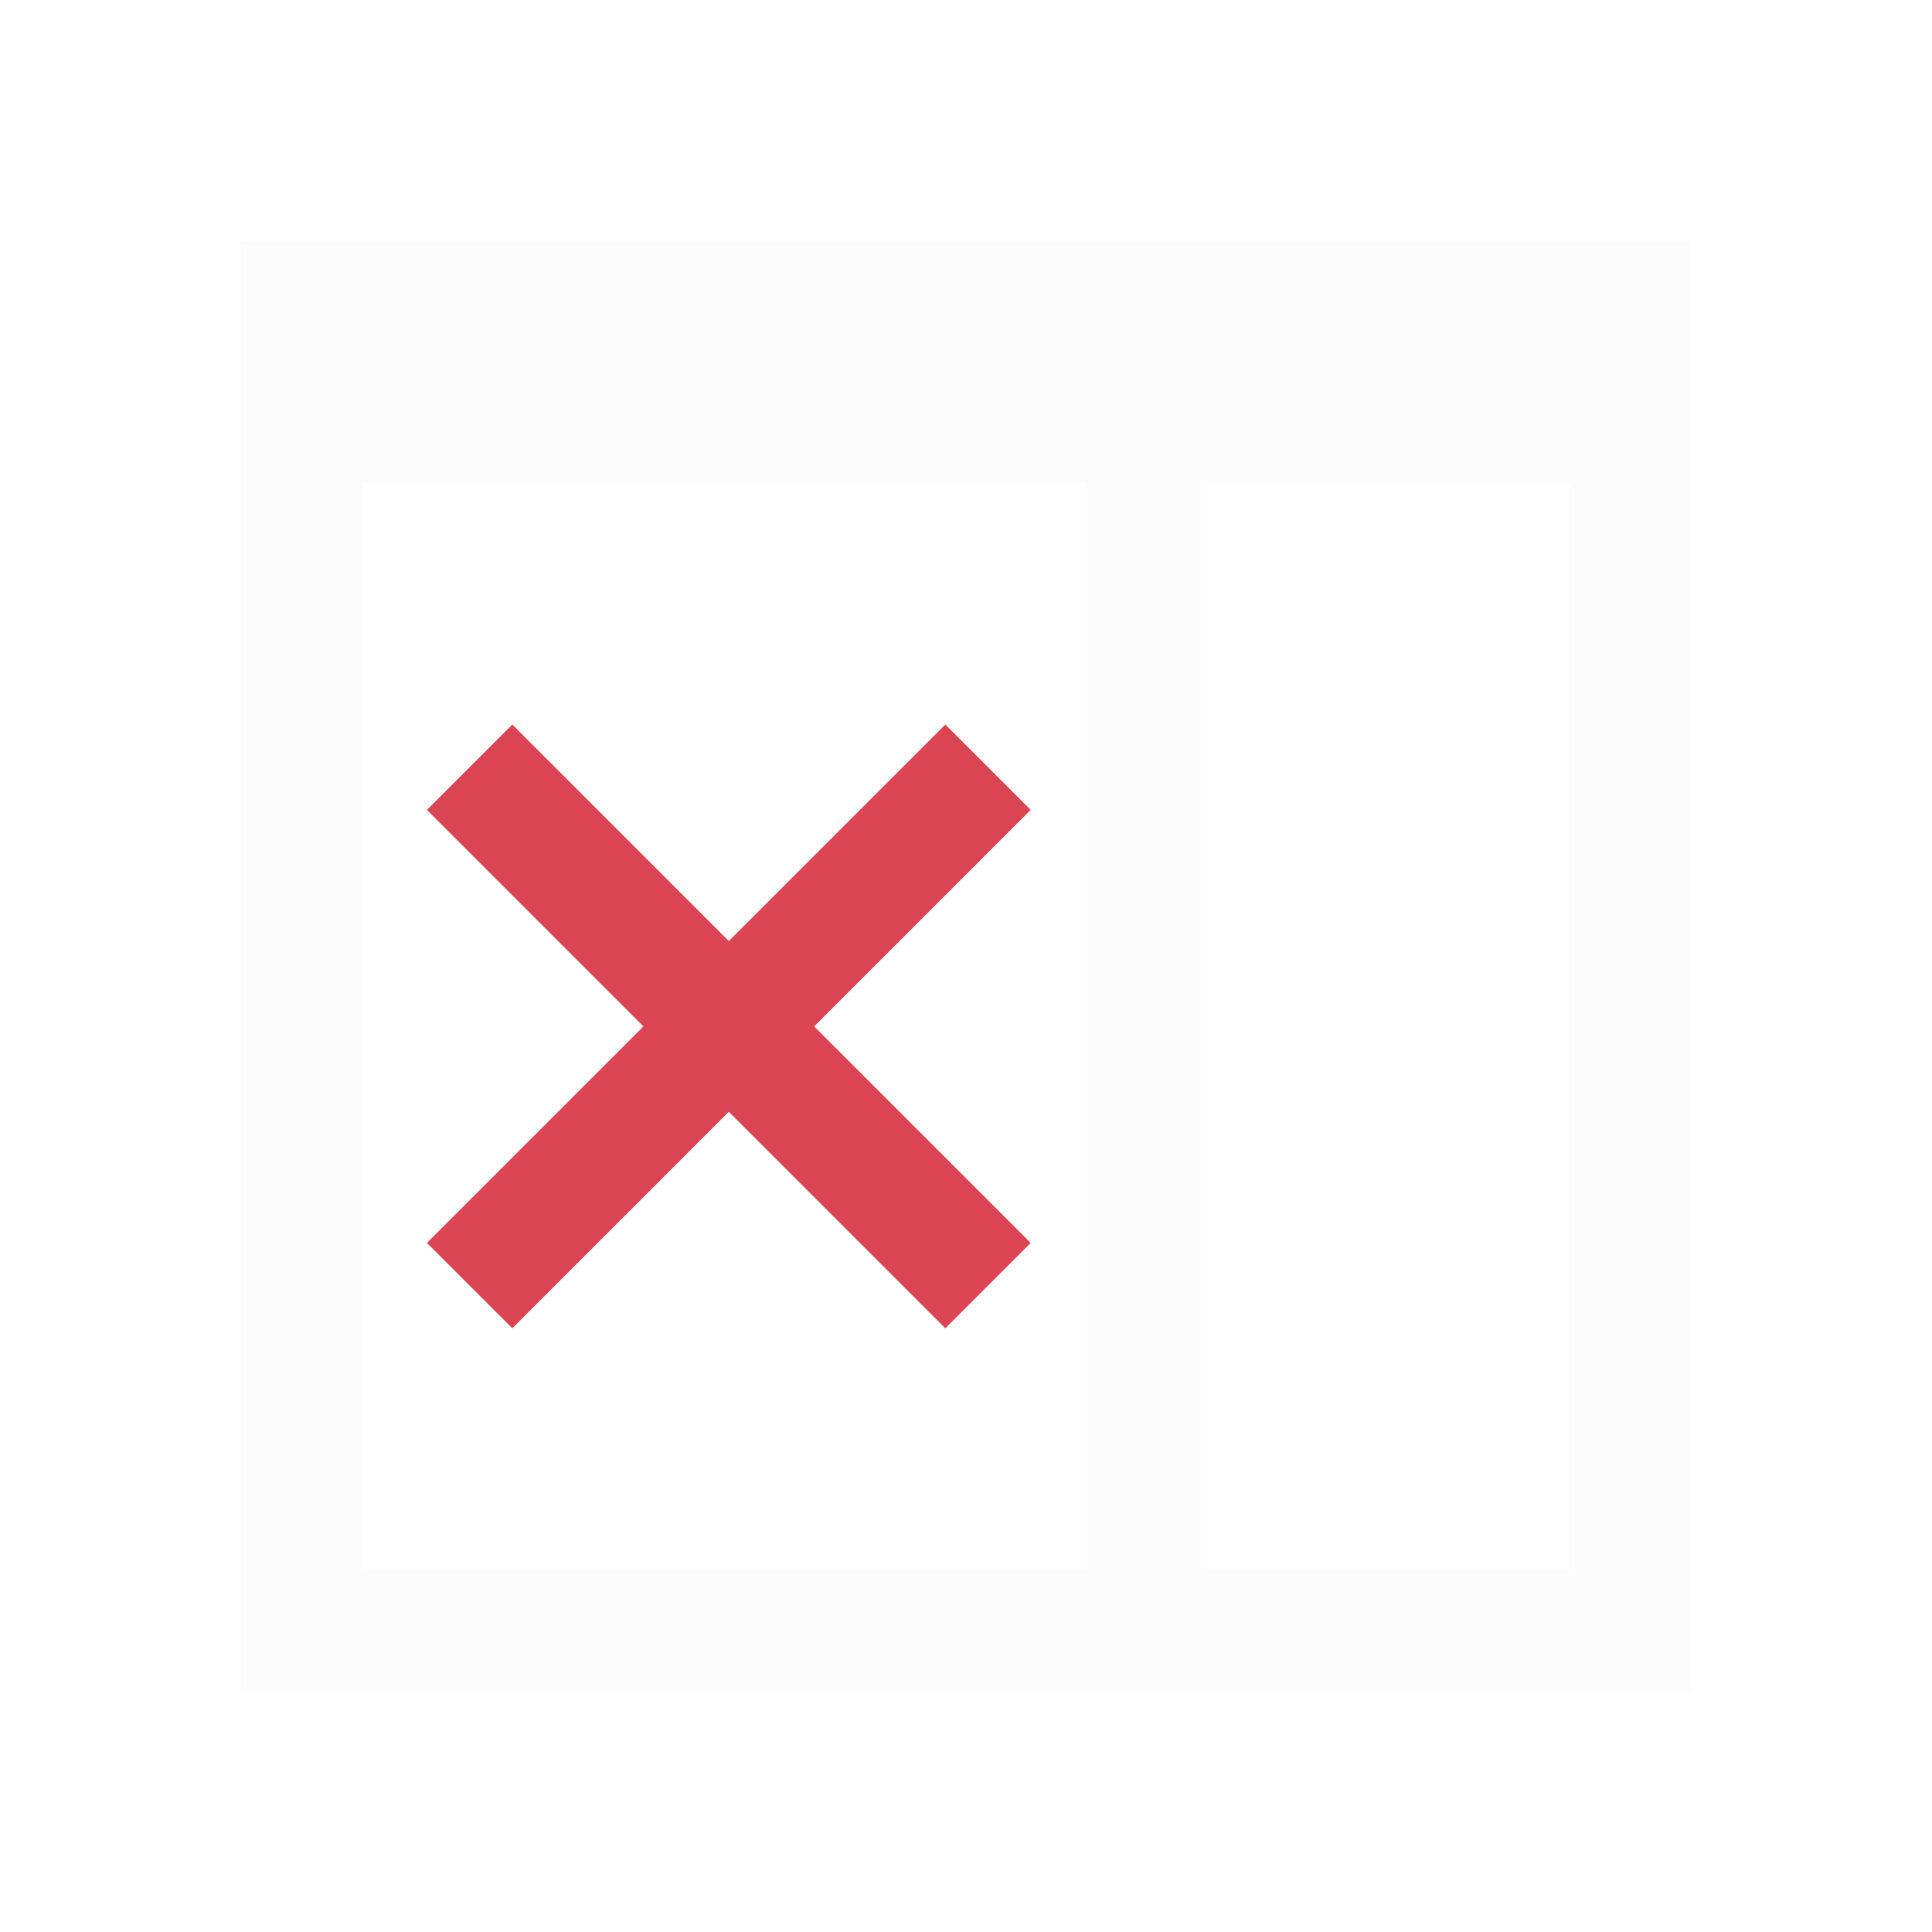
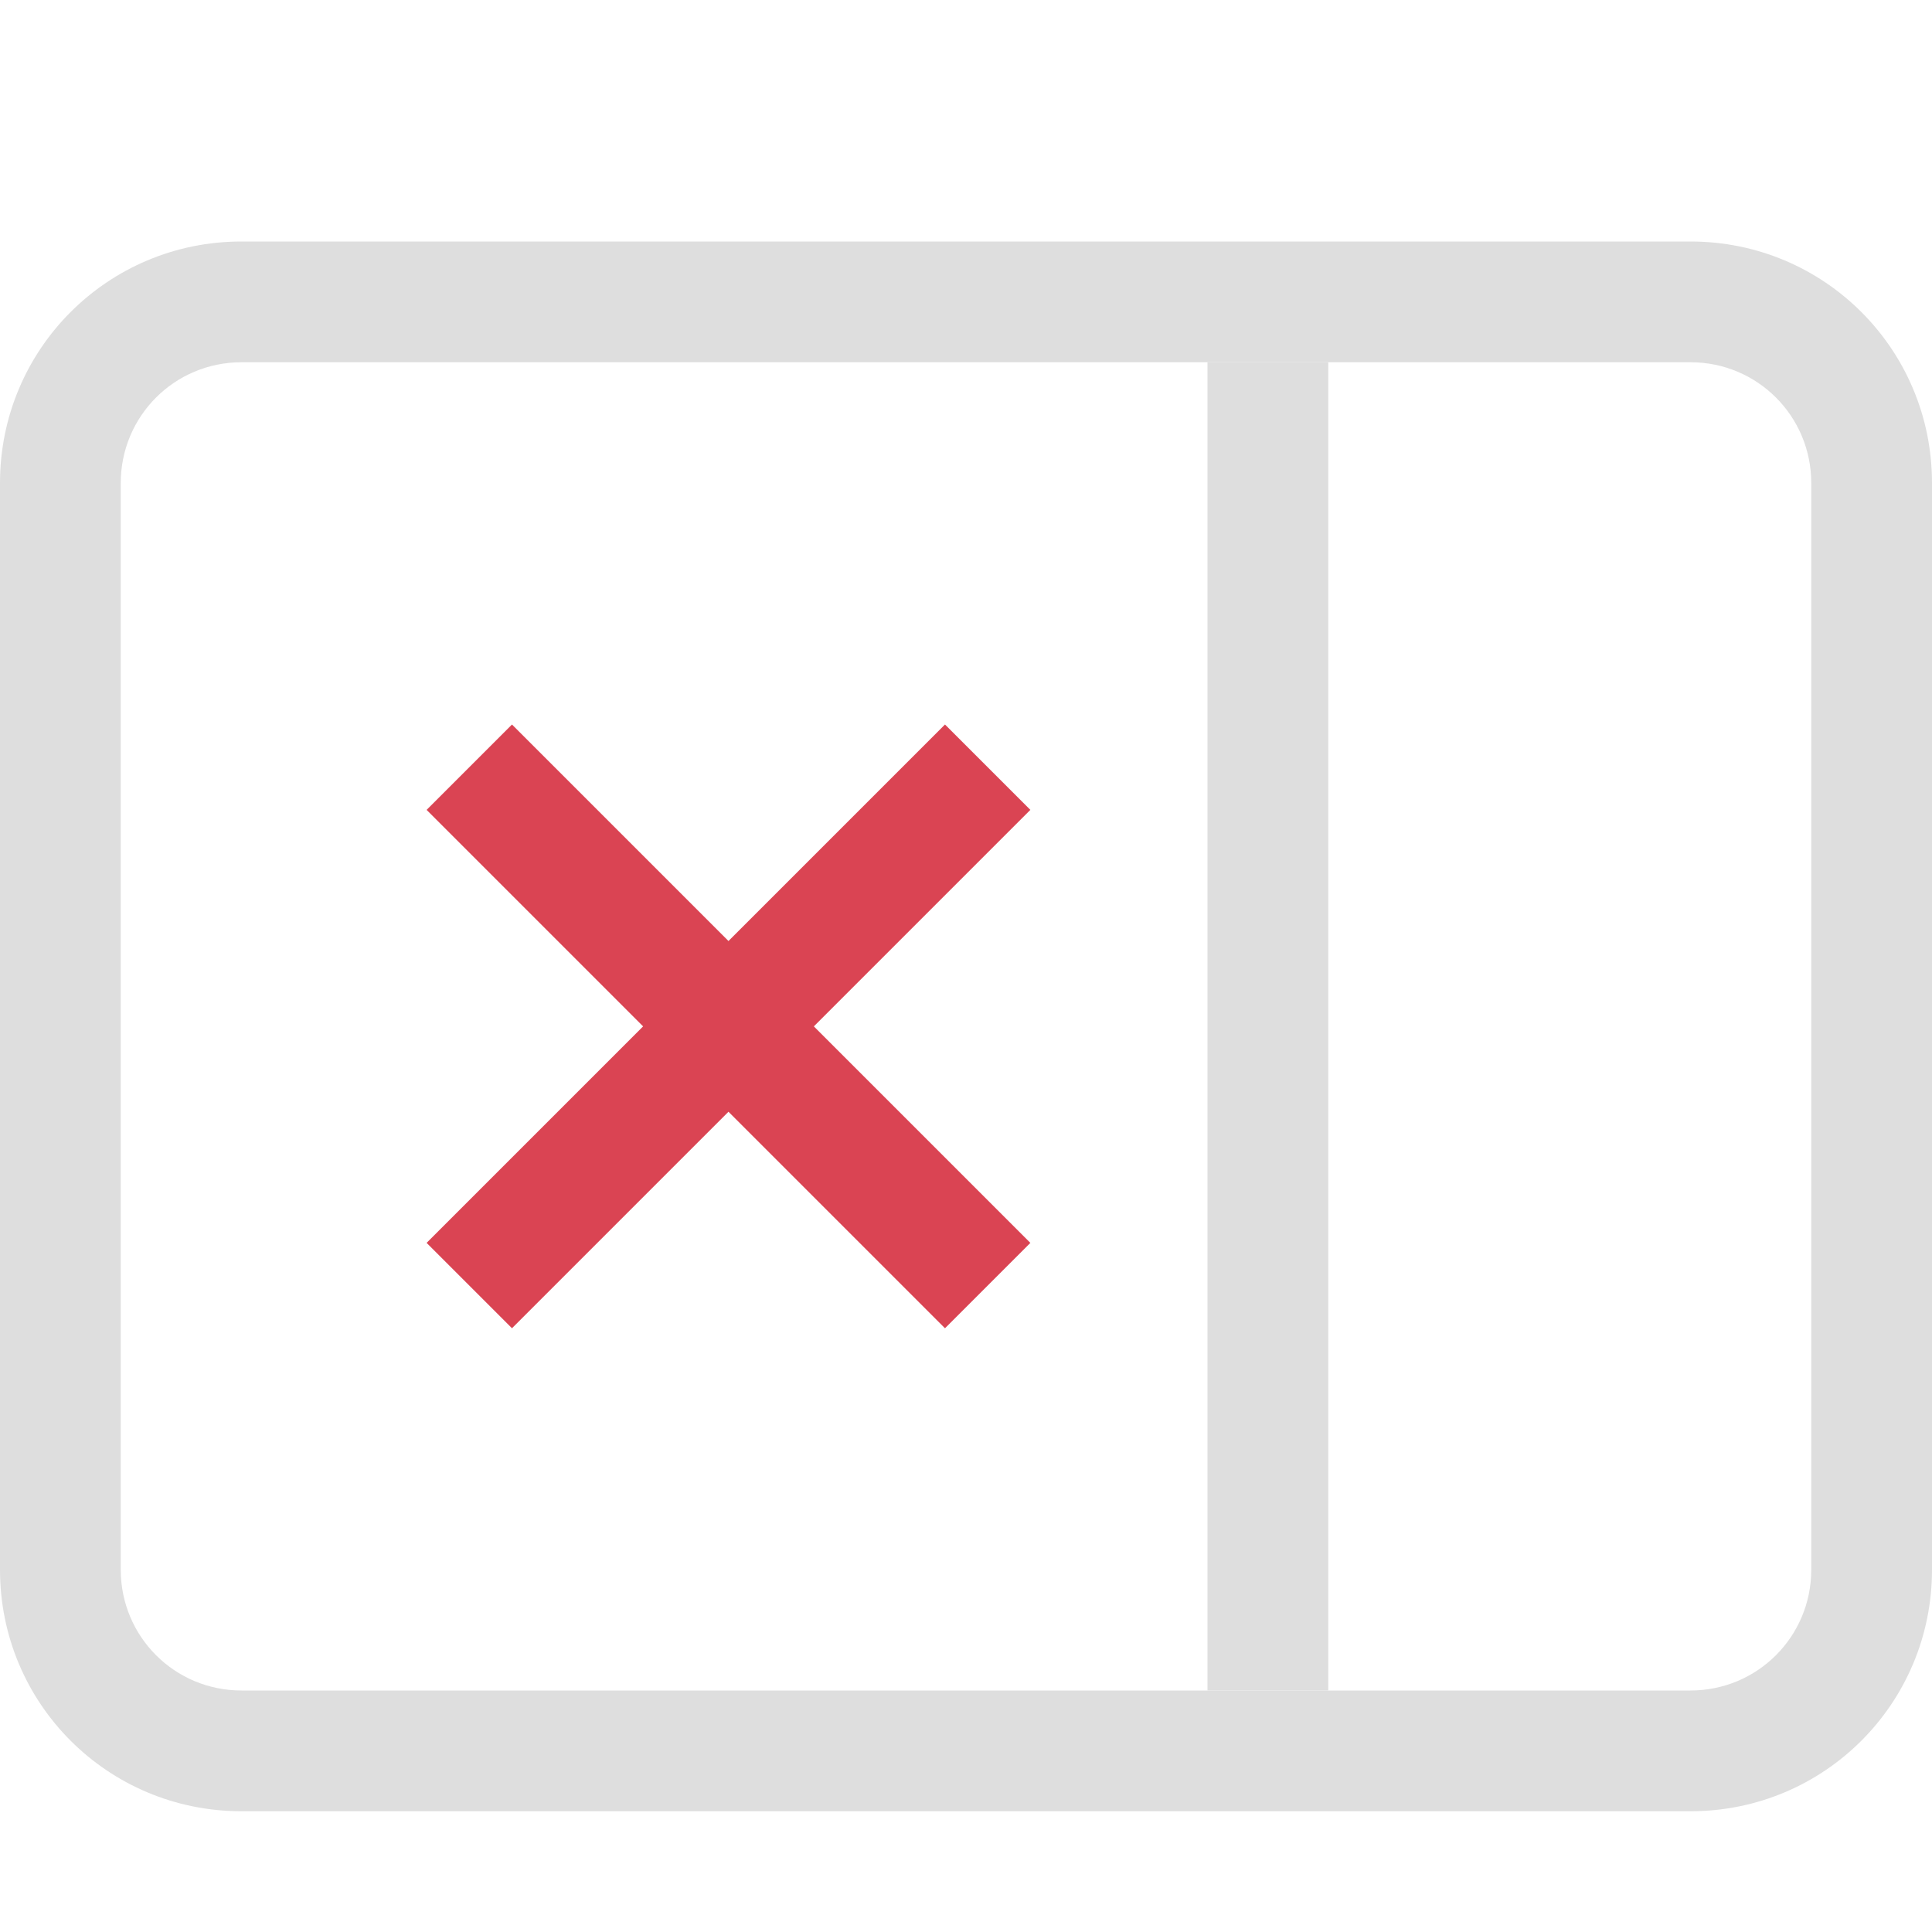
- <svg xmlns="http://www.w3.org/2000/svg" viewBox="0 0 16 16">
-   <defs id="defs3051">
-     <style type="text/css" id="current-color-scheme">.ColorScheme-NegativeText { color: #da4453; } .ColorScheme-Text { color: #fcfcfc; } </style>
+ <svg xmlns="http://www.w3.org/2000/svg" version="1.1" viewBox="0 0 16 16">
+   <defs>
+     <style id="current-color-scheme" type="text/css">.ColorScheme-Text {
+         color:#dedede;
+       }
+       .ColorScheme-NegativeText {
+         color:#da4453;
+       }</style>
  </defs>
-   <g transform="translate(-421.7143,-531.7907)">
-     <path style="fill:currentColor;fill-opacity:1;stroke:none" d="M 2 2 L 2 14 L 14 14 L 14 2 L 2 2 z M 3 4 L 9 4 L 9 13 L 3 13 L 3 4 z M 10 4 L 13 4 L 13 13 L 10 13 L 10 4 z " transform="translate(421.7143,531.7907)" class="ColorScheme-Text" id="rect4272" />
-     <path style="fill:currentColor;fill-opacity:1;stroke:none" class="ColorScheme-NegativeText" d="m 425.957,537.791 -0.707,0.707 1.793,1.793 -1.793,1.793 0.707,0.707 1.793,-1.793 1.793,1.793 0.707,-0.707 -1.793,-1.793 1.793,-1.793 -0.707,-0.707 -1.793,1.793 -1.793,-1.793 z" id="rect4153" />
+   <g transform="matrix(-1,0,0,1,437.71,-532.29)">
+     <path class="ColorScheme-NegativeText" d="m433.47 538.29 0.707 0.707-1.793 1.793 1.793 1.793-0.707 0.707-1.793-1.793-1.793 1.793-0.707-0.707 1.793-1.793-1.793-1.793 0.707-0.707 1.793 1.793z" fill="currentColor" />
+   </g>
+   <g class="ColorScheme-Text" transform="matrix(-1,0,0,1,16,0)" fill="currentColor">
+     <path d="m2 2c-1.108 0-2 0.892-2 2v9c0 1.108 0.892 2 2 2h12c1.108 0 2-0.892 2-2v-9c0-1.108-0.892-2-2-2zm0 1h12c0.554 0 1 0.446 1 1v9c0 0.554-0.446 1-1 1h-12c-0.554 0-1-0.446-1-1v-9c0-0.554 0.446-1 1-1z" />
+     <rect x="5" y="3" width="1" height="11" ry="0" />
  </g>
</svg>
